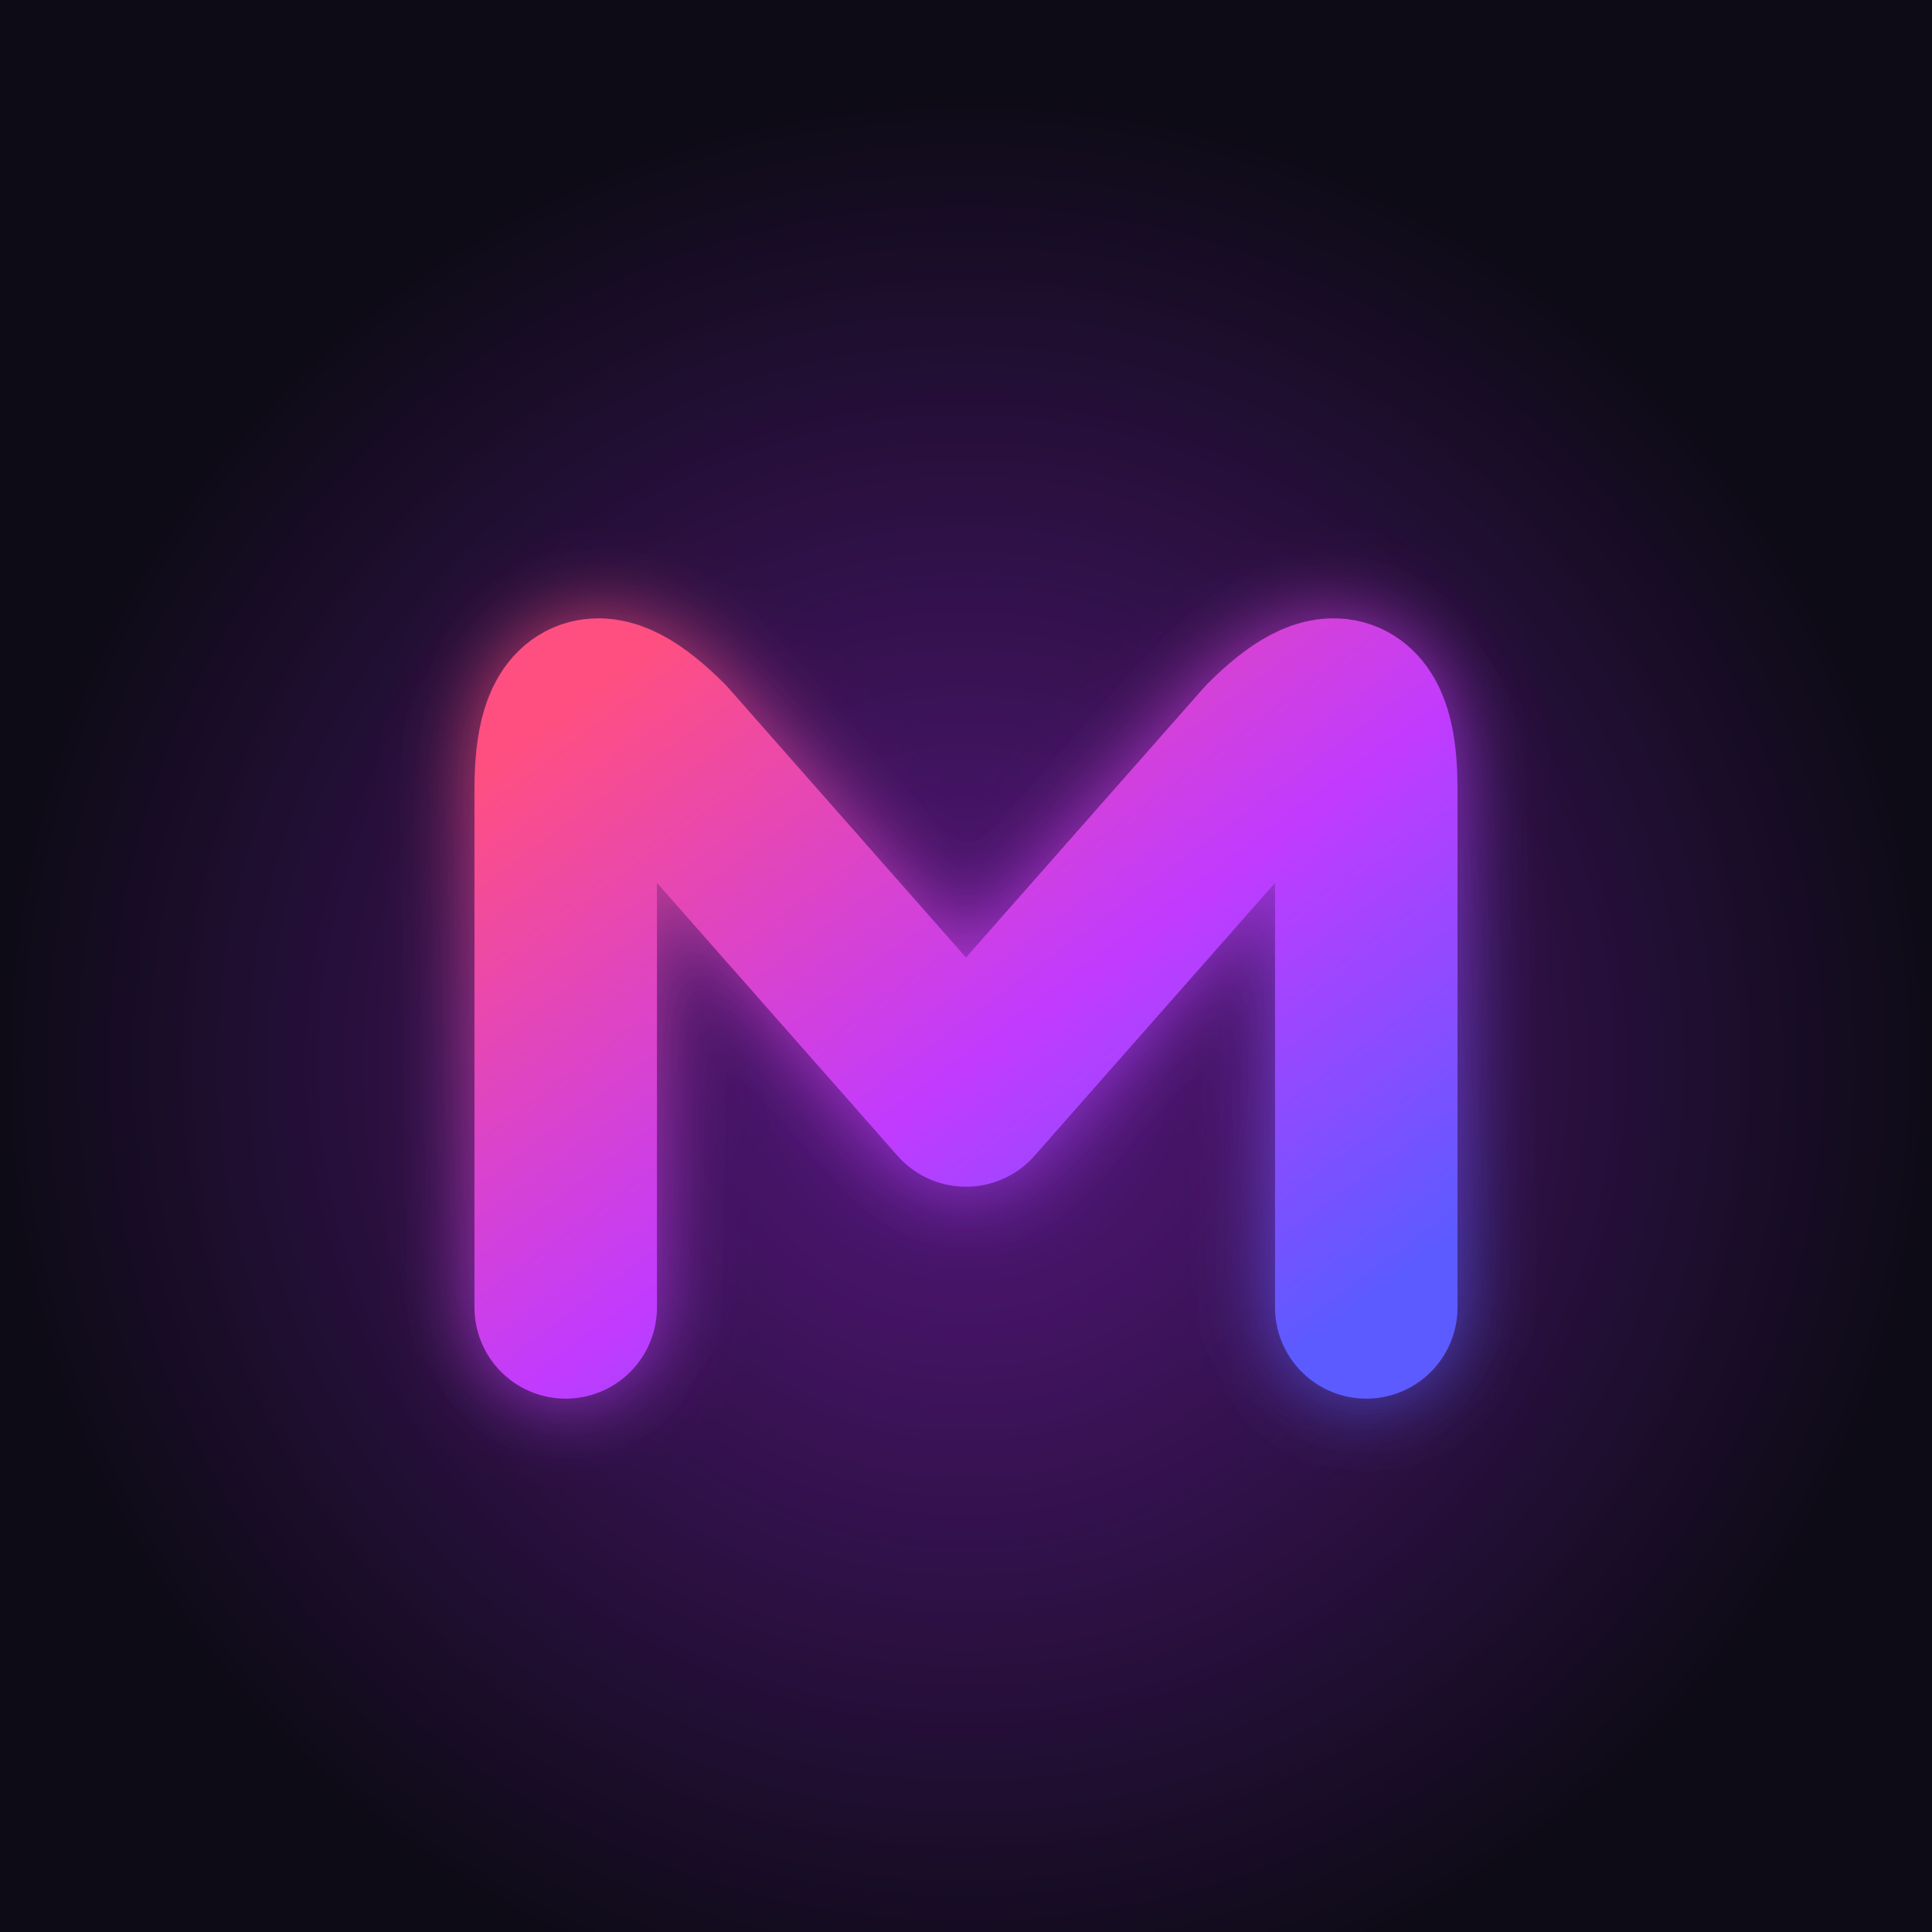
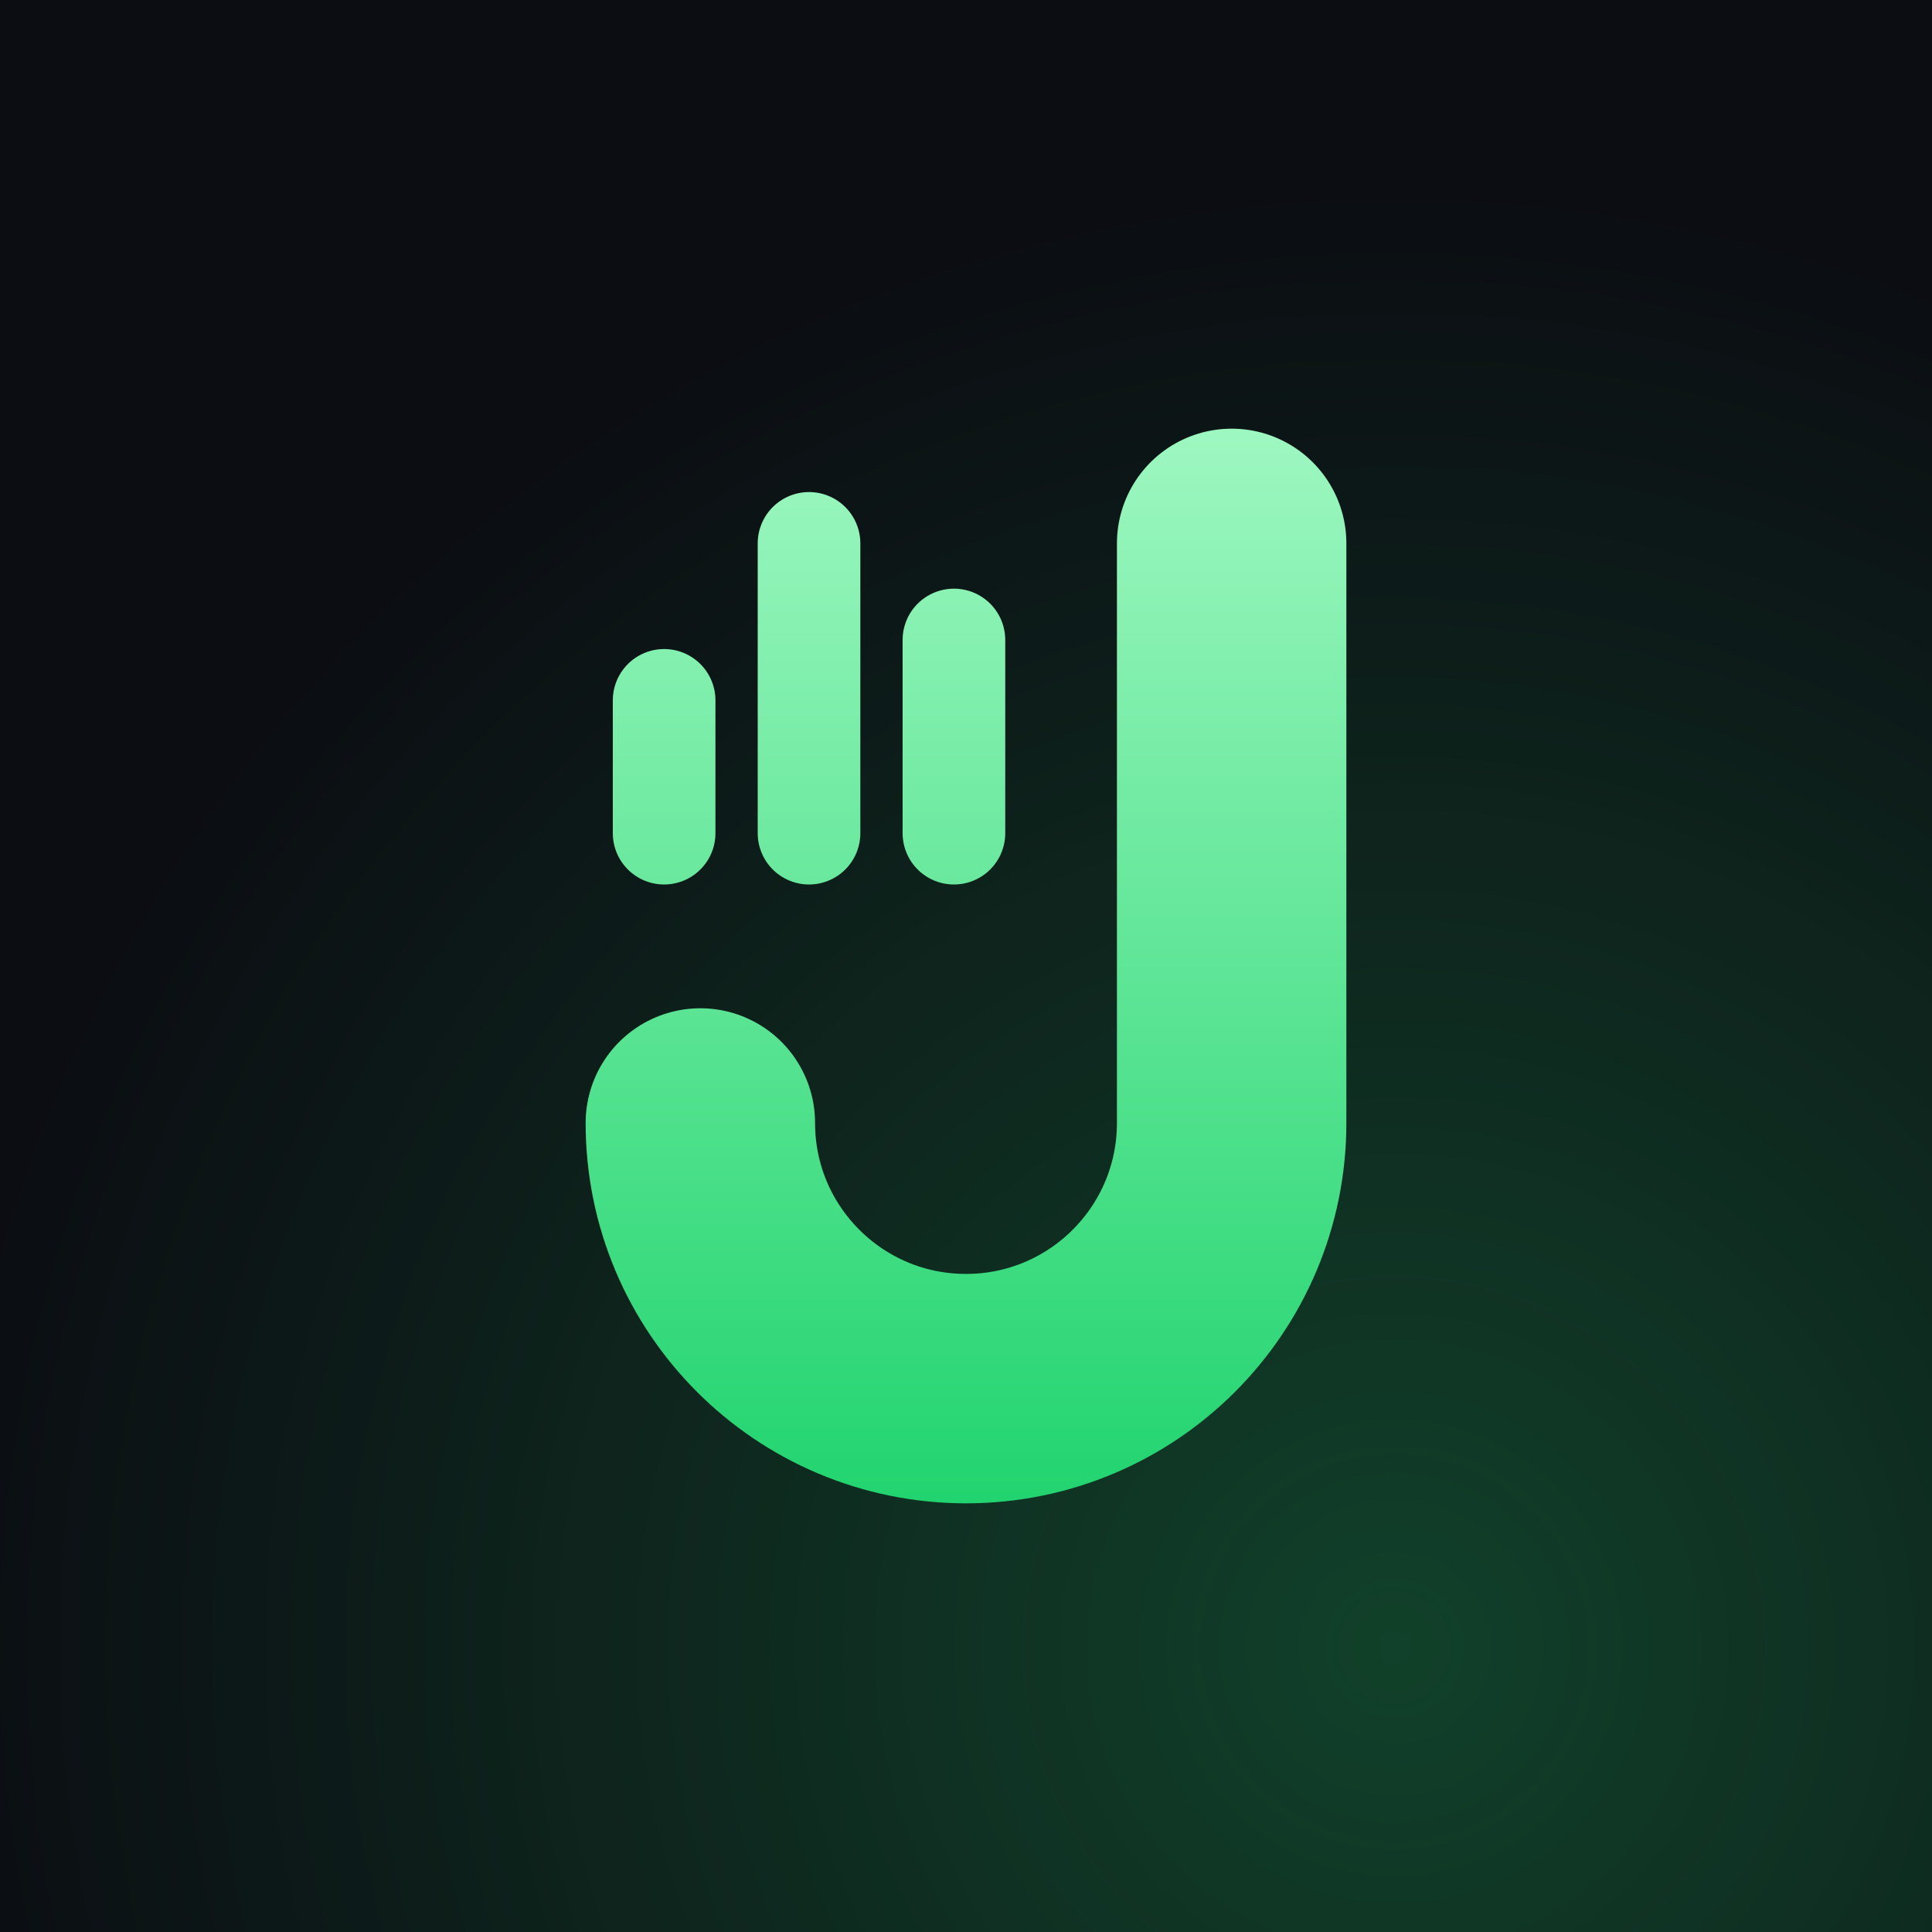
<svg xmlns="http://www.w3.org/2000/svg" viewBox="0 0 512 512">
  <defs>
-     <linearGradient id="ink" x1="0" y1="0" x2="1" y2="1">
-       <stop offset="0" stop-color="#ff4f81" />
-       <stop offset="0.55" stop-color="#c13bff" />
-       <stop offset="1" stop-color="#5b5bff" />
+     <linearGradient id="green" gradientUnits="userSpaceOnUse" x1="0" y1="10" x2="0" y2="54">
+       <stop offset="0" stop-color="#9DF7C0" />
+       <stop offset="1" stop-color="#22D46F" />
    </linearGradient>
-     <radialGradient id="glow" cx="0.5" cy="0.55" r="0.5">
-       <stop offset="0" stop-color="#b026ff" stop-opacity="0.45" />
-       <stop offset="1" stop-color="#b026ff" stop-opacity="0" />
+     <radialGradient id="glow" cx="0.72" cy="0.85" r="0.75">
+       <stop offset="0" stop-color="#22D46F" stop-opacity="0.26" />
+       <stop offset="1" stop-color="#22D46F" stop-opacity="0" />
    </radialGradient>
-     <filter id="soft" x="-30%" y="-30%" width="160%" height="160%">
-       <feGaussianBlur stdDeviation="14" />
-     </filter>
  </defs>
-   <rect width="512" height="512" rx="0" fill="#0d0b16" />
+   <rect width="512" height="512" rx="0" fill="#0B0D12" />
  <rect width="512" height="512" rx="0" fill="url(#glow)" />
-   <g transform="translate(256 256) scale(0.78) translate(-256 -256)">
-     <path d="M120 372 L120 196 Q120 150 152 182 L256 300 L360 182 Q392 150 392 196 L392 372" fill="none" stroke="url(#ink)" stroke-width="62" stroke-linecap="round" stroke-linejoin="round" filter="url(#soft)" opacity="0.8" />
-     <path d="M120 372 L120 196 Q120 150 152 182 L256 300 L360 182 Q392 150 392 196 L392 372" fill="none" stroke="url(#ink)" stroke-width="62" stroke-linecap="round" stroke-linejoin="round" />
+   <g transform="translate(256 256) scale(6.4) translate(-32 -32)">
+     <path d="M43 14.5 V38.5 A11 11 0 0 1 21 38.5" fill="none" stroke="url(#green)" stroke-width="9.5" stroke-linecap="round" />
+     <path d="M19.5 26.5 V21 M25.5 26.5 V14.5 M31.5 26.5 V18.5" fill="none" stroke="url(#green)" stroke-width="4.25" stroke-linecap="round" />
  </g>
</svg>
